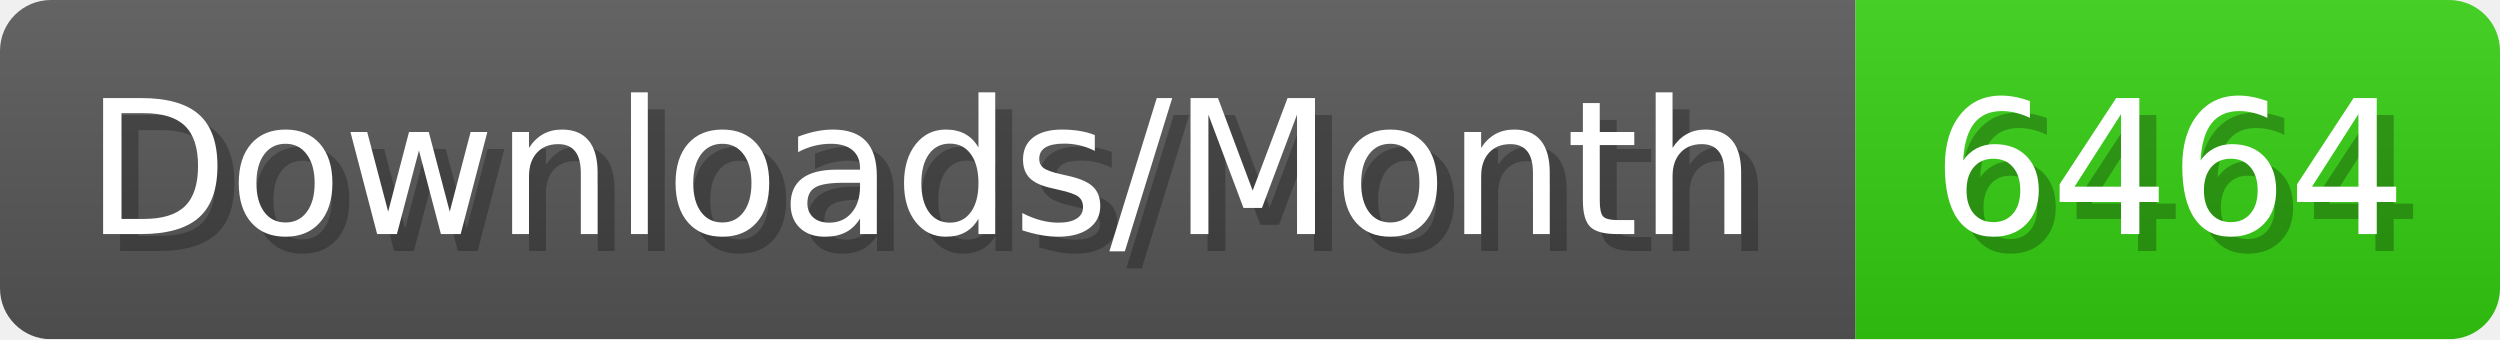
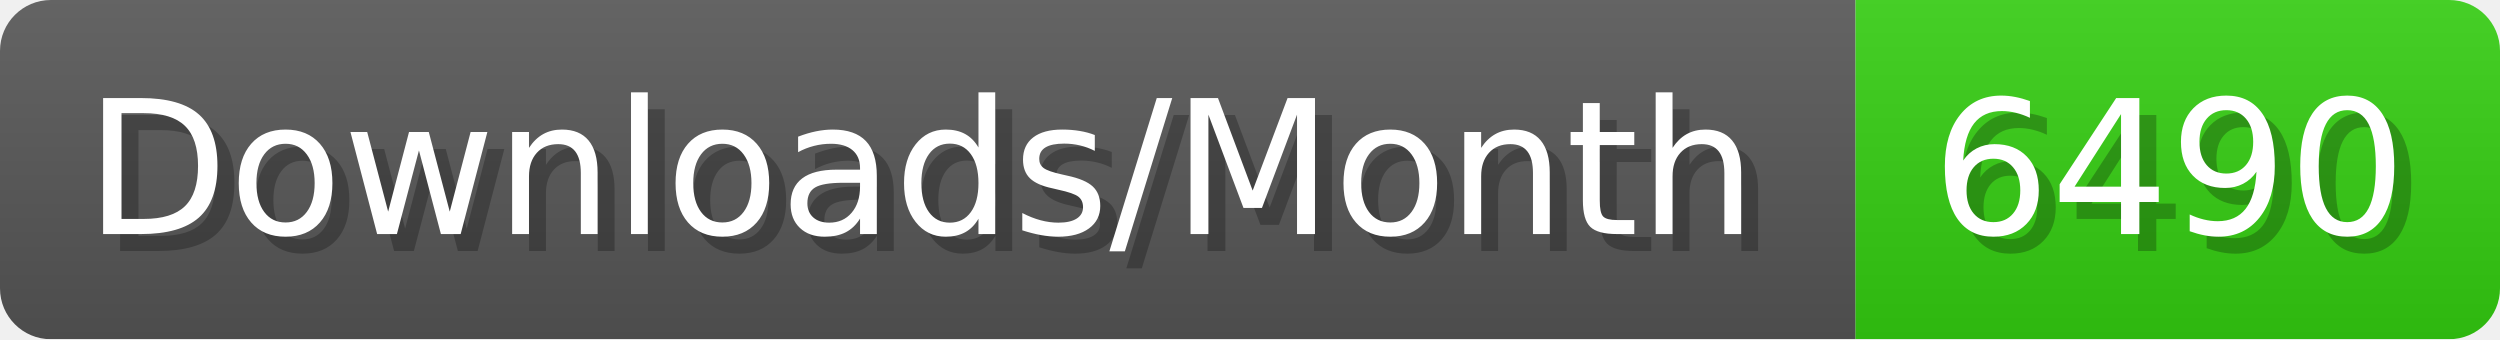
- <svg xmlns="http://www.w3.org/2000/svg" width="147.4" height="20" viewBox="0 0 1474 200" role="img" aria-label="Downloads/Month: 6464">
+ <svg xmlns="http://www.w3.org/2000/svg" width="147.4" height="20" viewBox="0 0 1474 200" role="img" aria-label="Downloads/Month: 6490">
  <linearGradient id="YlXUI" x2="0" y2="100%">
    <stop offset="0" stop-opacity=".1" stop-color="#EEE" />
    <stop offset="1" stop-opacity=".1" />
  </linearGradient>
  <mask id="JHhop">
    <rect width="1474" height="200" rx="30" fill="#FFF" />
  </mask>
  <g mask="url(#JHhop)">
    <rect width="1094" height="200" fill="#555" />
    <rect width="380" height="200" fill="#3C1" x="1094" />
    <rect width="1474" height="200" fill="url(#YlXUI)" />
  </g>
  <g aria-hidden="true" fill="#fff" text-anchor="start" font-family="Verdana,DejaVu Sans,sans-serif" font-size="110">
    <text x="60" y="148" textLength="994" fill="#000" opacity="0.25">Downloads/Month</text>
    <text x="50" y="138" textLength="994">Downloads/Month</text>
-     <text x="1149" y="148" textLength="280" fill="#000" opacity="0.25">6464</text>
-     <text x="1139" y="138" textLength="280">6464</text>
+     <text x="1149" y="148" textLength="280" fill="#000" opacity="0.25">6490</text>
+     <text x="1139" y="138" textLength="280">6490</text>
  </g>
</svg>
